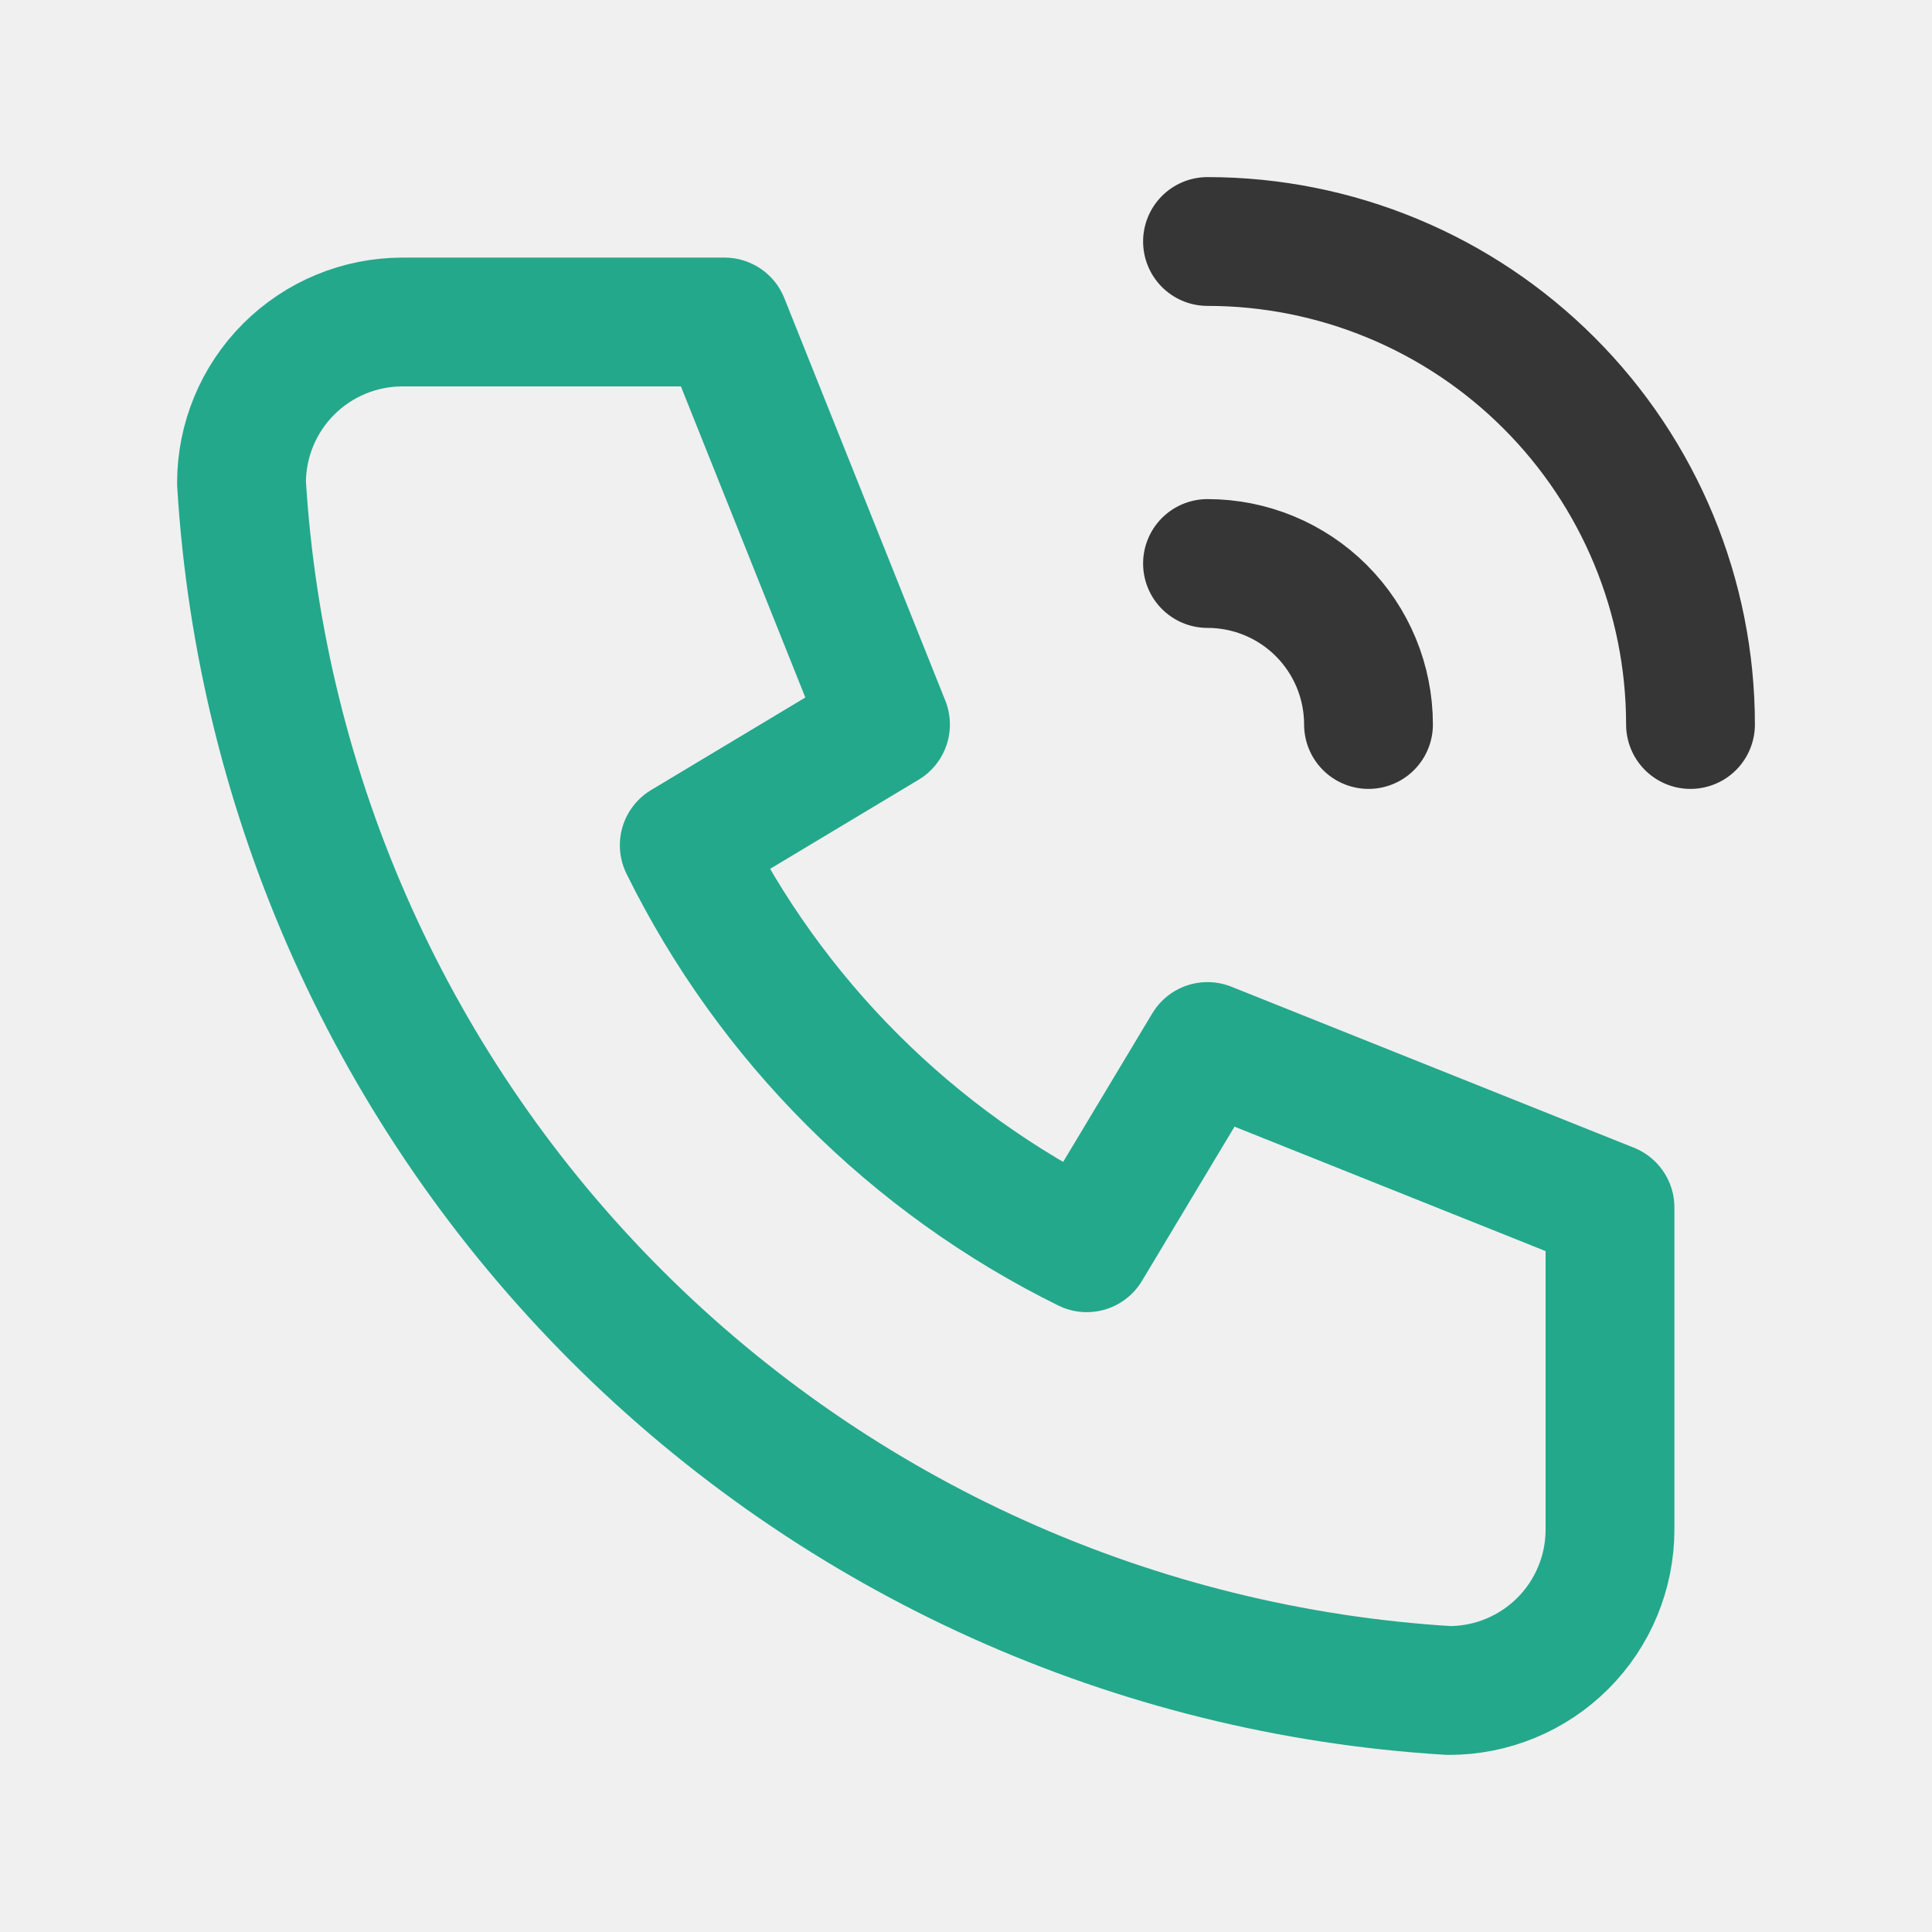
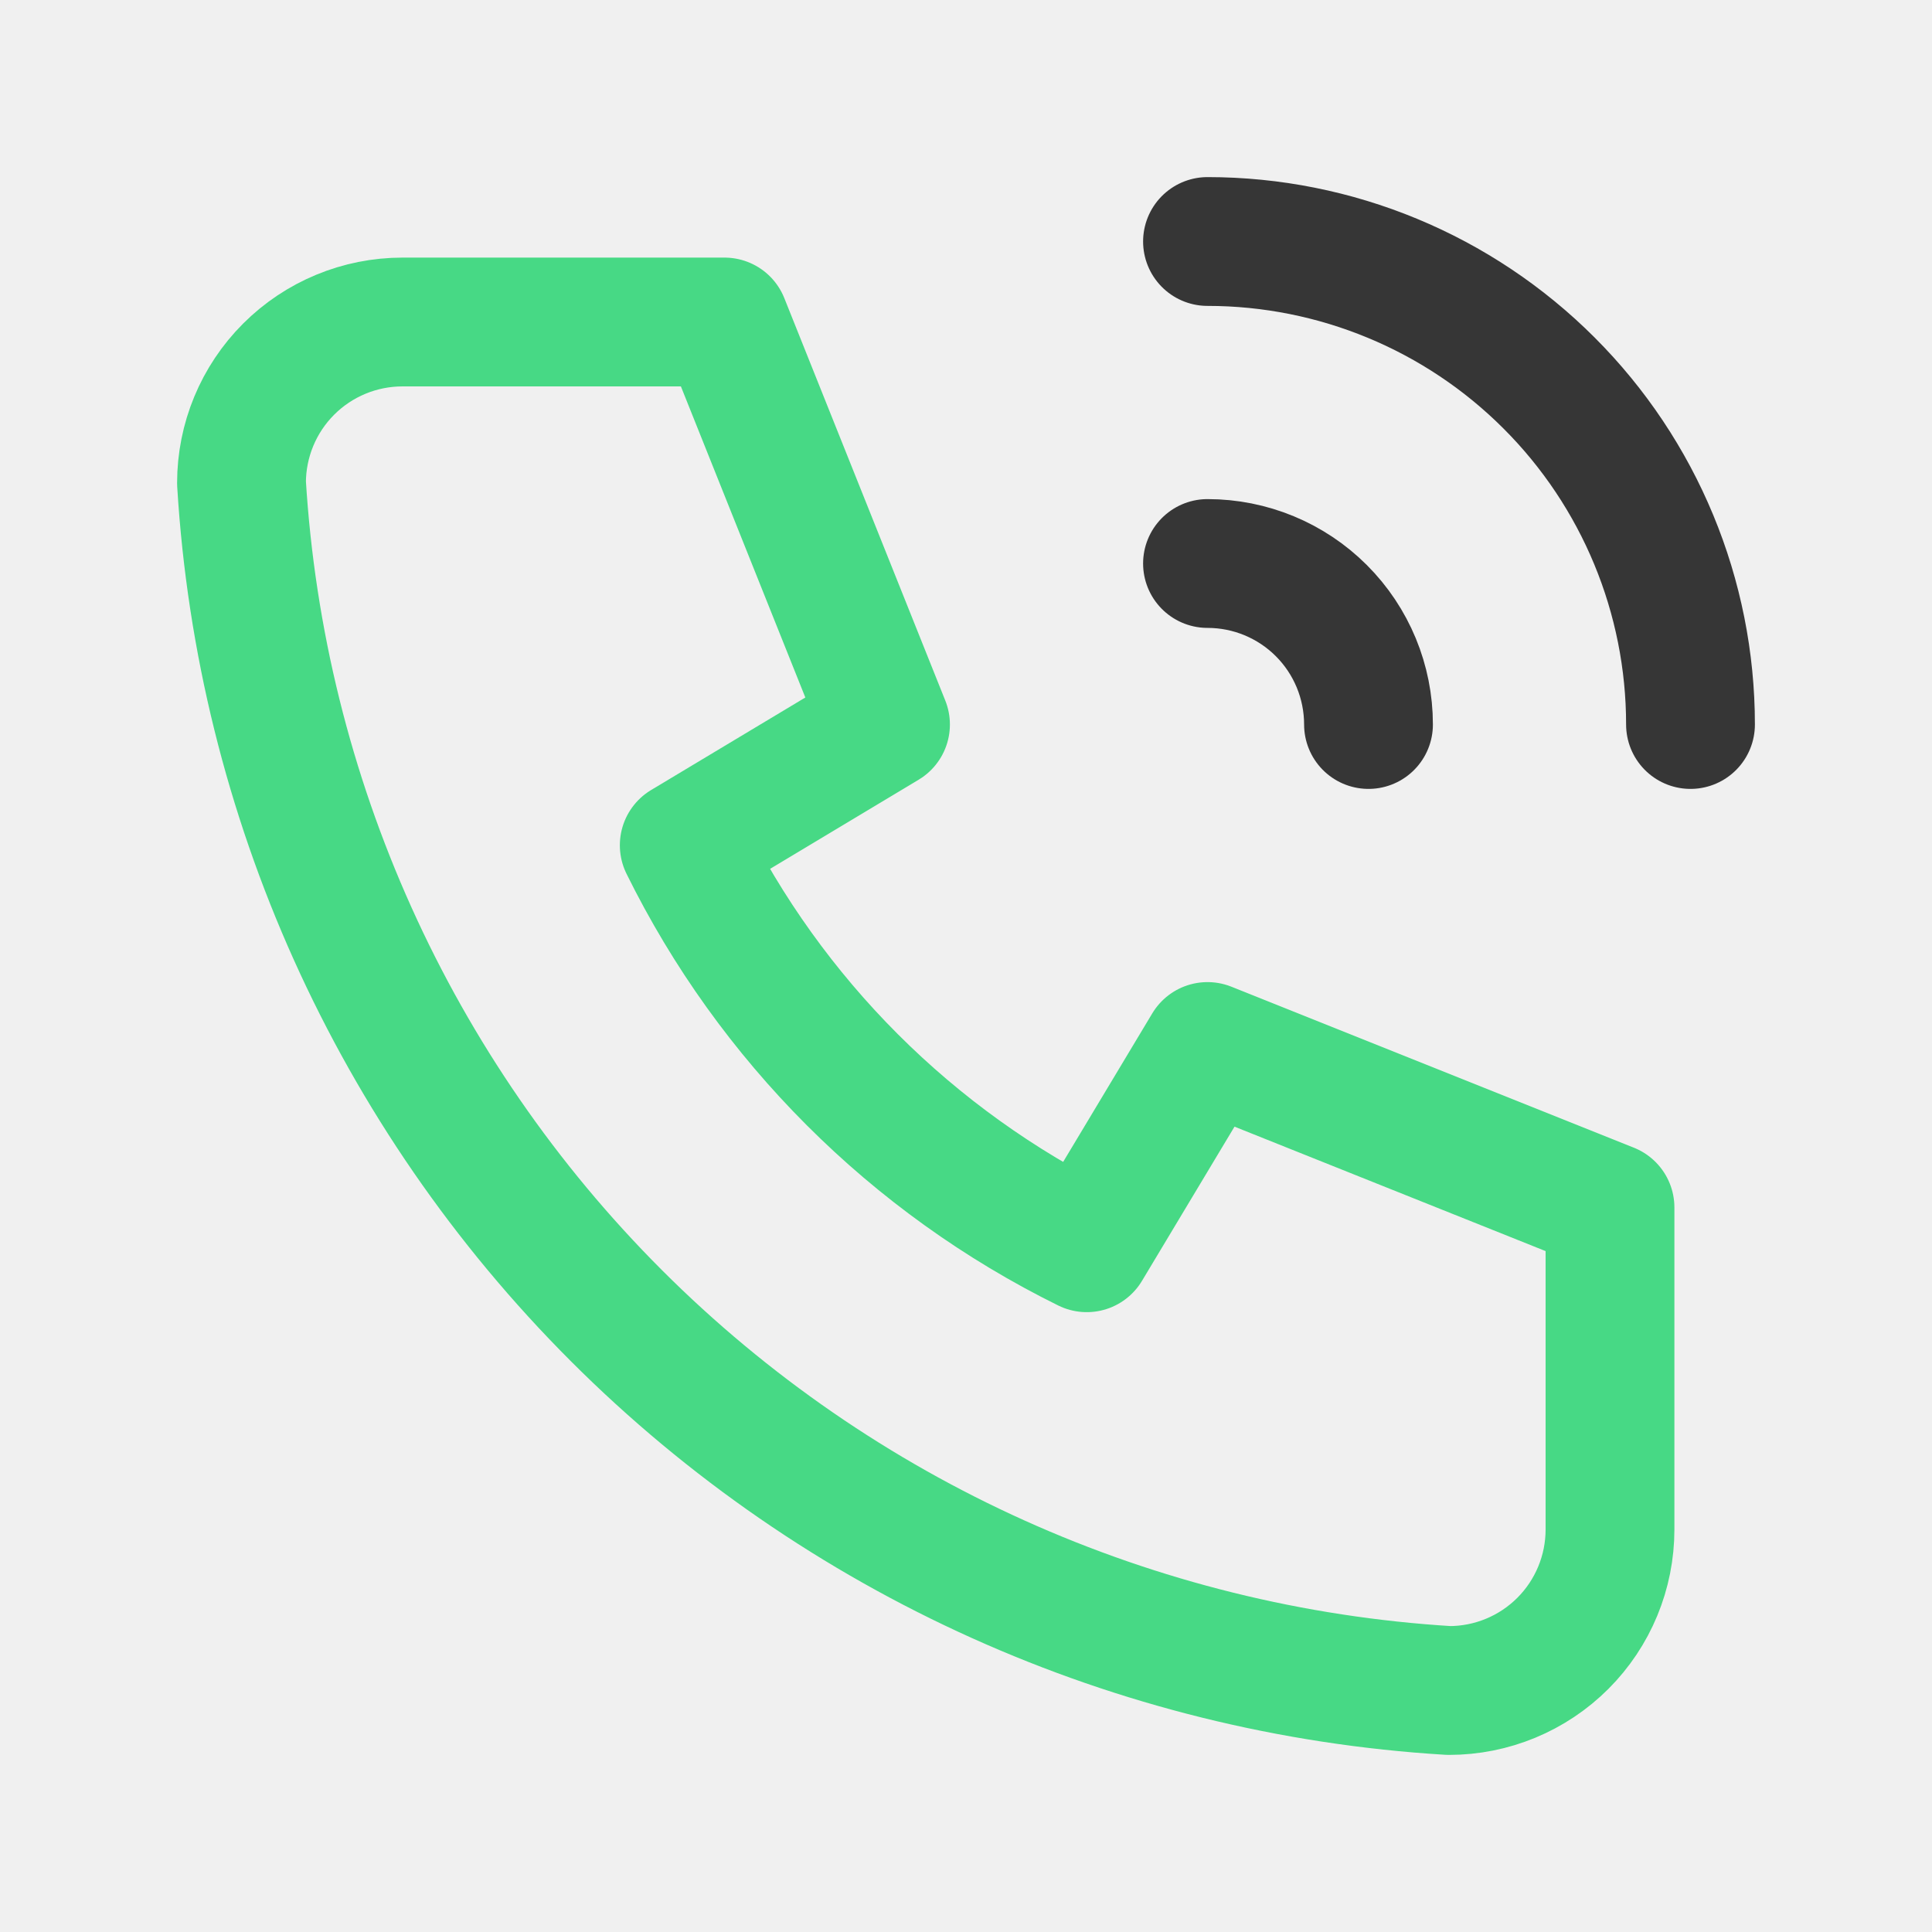
<svg xmlns="http://www.w3.org/2000/svg" width="30" height="30" viewBox="0 0 30 30" fill="none">
  <g clip-path="url(#clip0_418_17374)">
-     <path d="M6.25 5H11.25L13.75 11.25L10.625 13.125C11.964 15.839 14.161 18.036 16.875 19.375L18.75 16.25L25 18.75V23.75C25 24.413 24.737 25.049 24.268 25.518C23.799 25.987 23.163 26.25 22.5 26.25C17.624 25.954 13.025 23.883 9.571 20.429C6.117 16.975 4.046 12.376 3.75 7.5C3.75 6.837 4.013 6.201 4.482 5.732C4.951 5.263 5.587 5 6.25 5Z" stroke="#23A88B" stroke-width="2" stroke-linecap="round" stroke-linejoin="round" />
+     <path d="M6.25 5H11.25L13.75 11.25L10.625 13.125C11.964 15.839 14.161 18.036 16.875 19.375L18.75 16.25L25 18.75V23.75C25 24.413 24.737 25.049 24.268 25.518C23.799 25.987 23.163 26.25 22.5 26.25C17.624 25.954 13.025 23.883 9.571 20.429C6.117 16.975 4.046 12.376 3.75 7.5C3.75 6.837 4.013 6.201 4.482 5.732C4.951 5.263 5.587 5 6.25 5Z" stroke="#47d985" stroke-width="2" stroke-linecap="round" stroke-linejoin="round" />
    <path d="M18.75 8.75C19.413 8.75 20.049 9.013 20.518 9.482C20.987 9.951 21.25 10.587 21.25 11.25" stroke="#363636" stroke-width="2" stroke-linecap="round" stroke-linejoin="round" />
    <path d="M18.75 3.75C20.739 3.75 22.647 4.54 24.053 5.947C25.46 7.353 26.25 9.261 26.25 11.25" stroke="#363636" stroke-width="2" stroke-linecap="round" stroke-linejoin="round" />
  </g>
  <defs>
    <clipPath id="clip0_418_17374">
      <rect width="30" height="30" fill="white" />
    </clipPath>
  </defs>
</svg>
